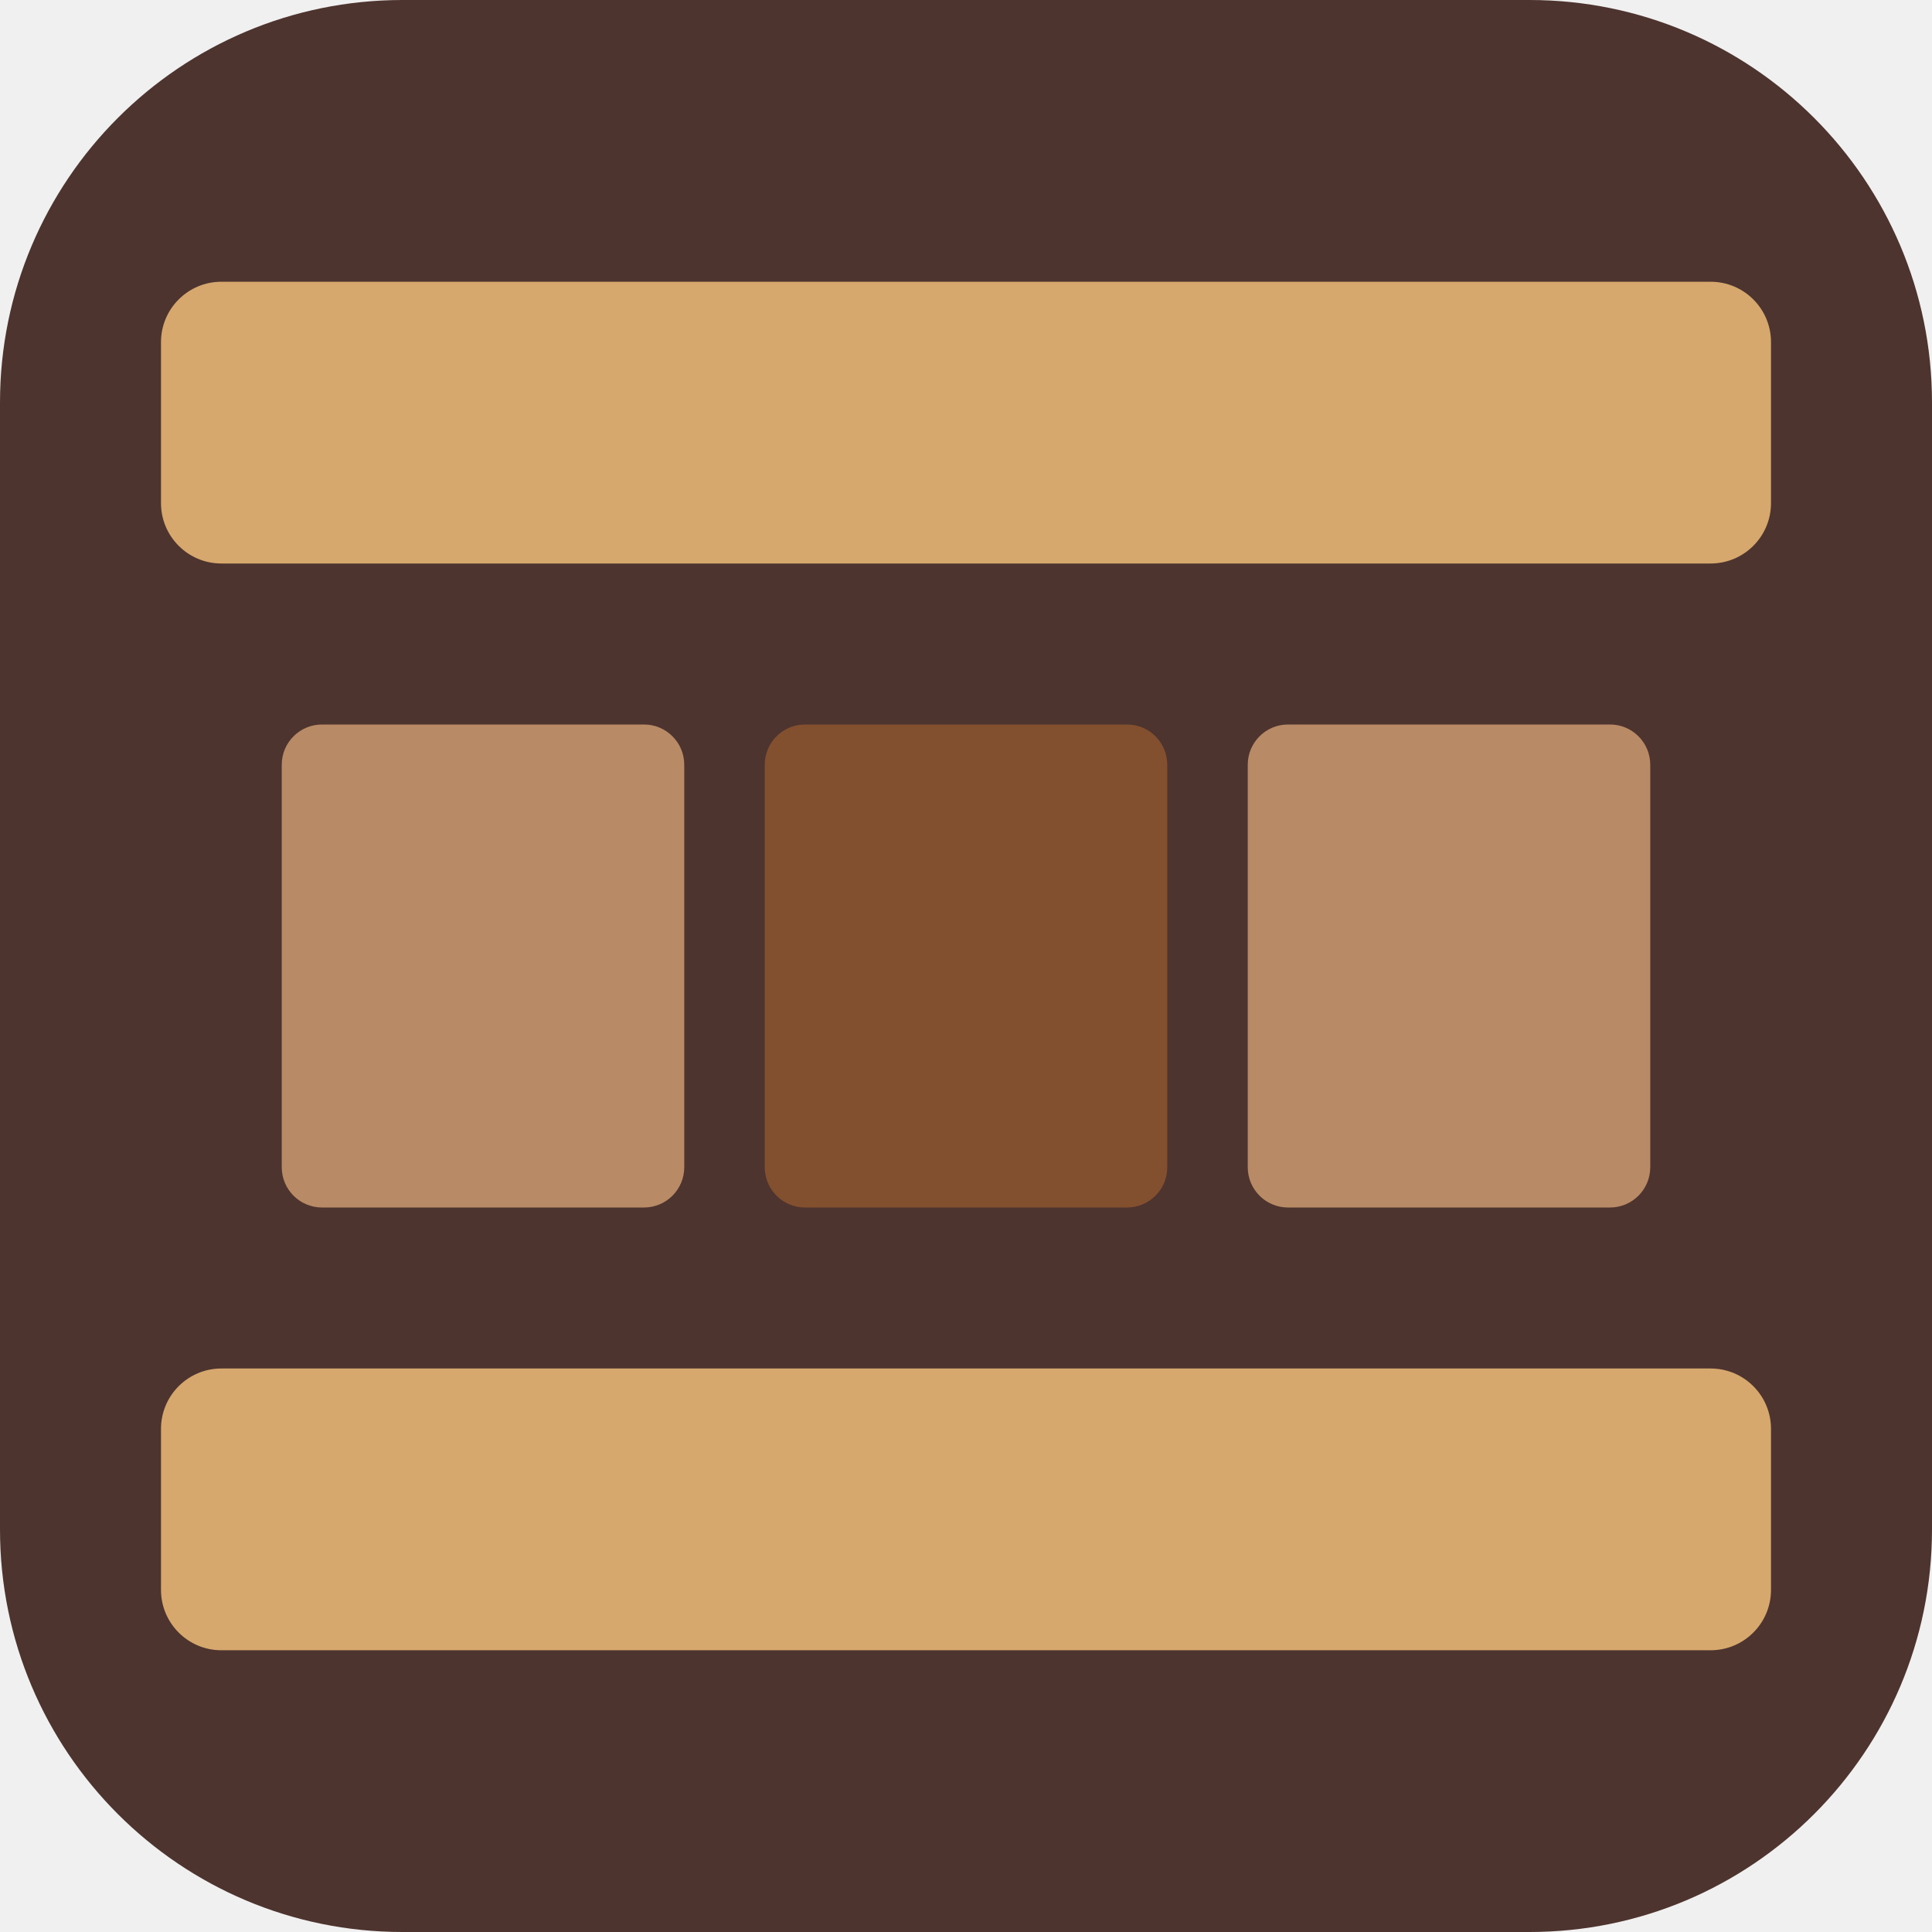
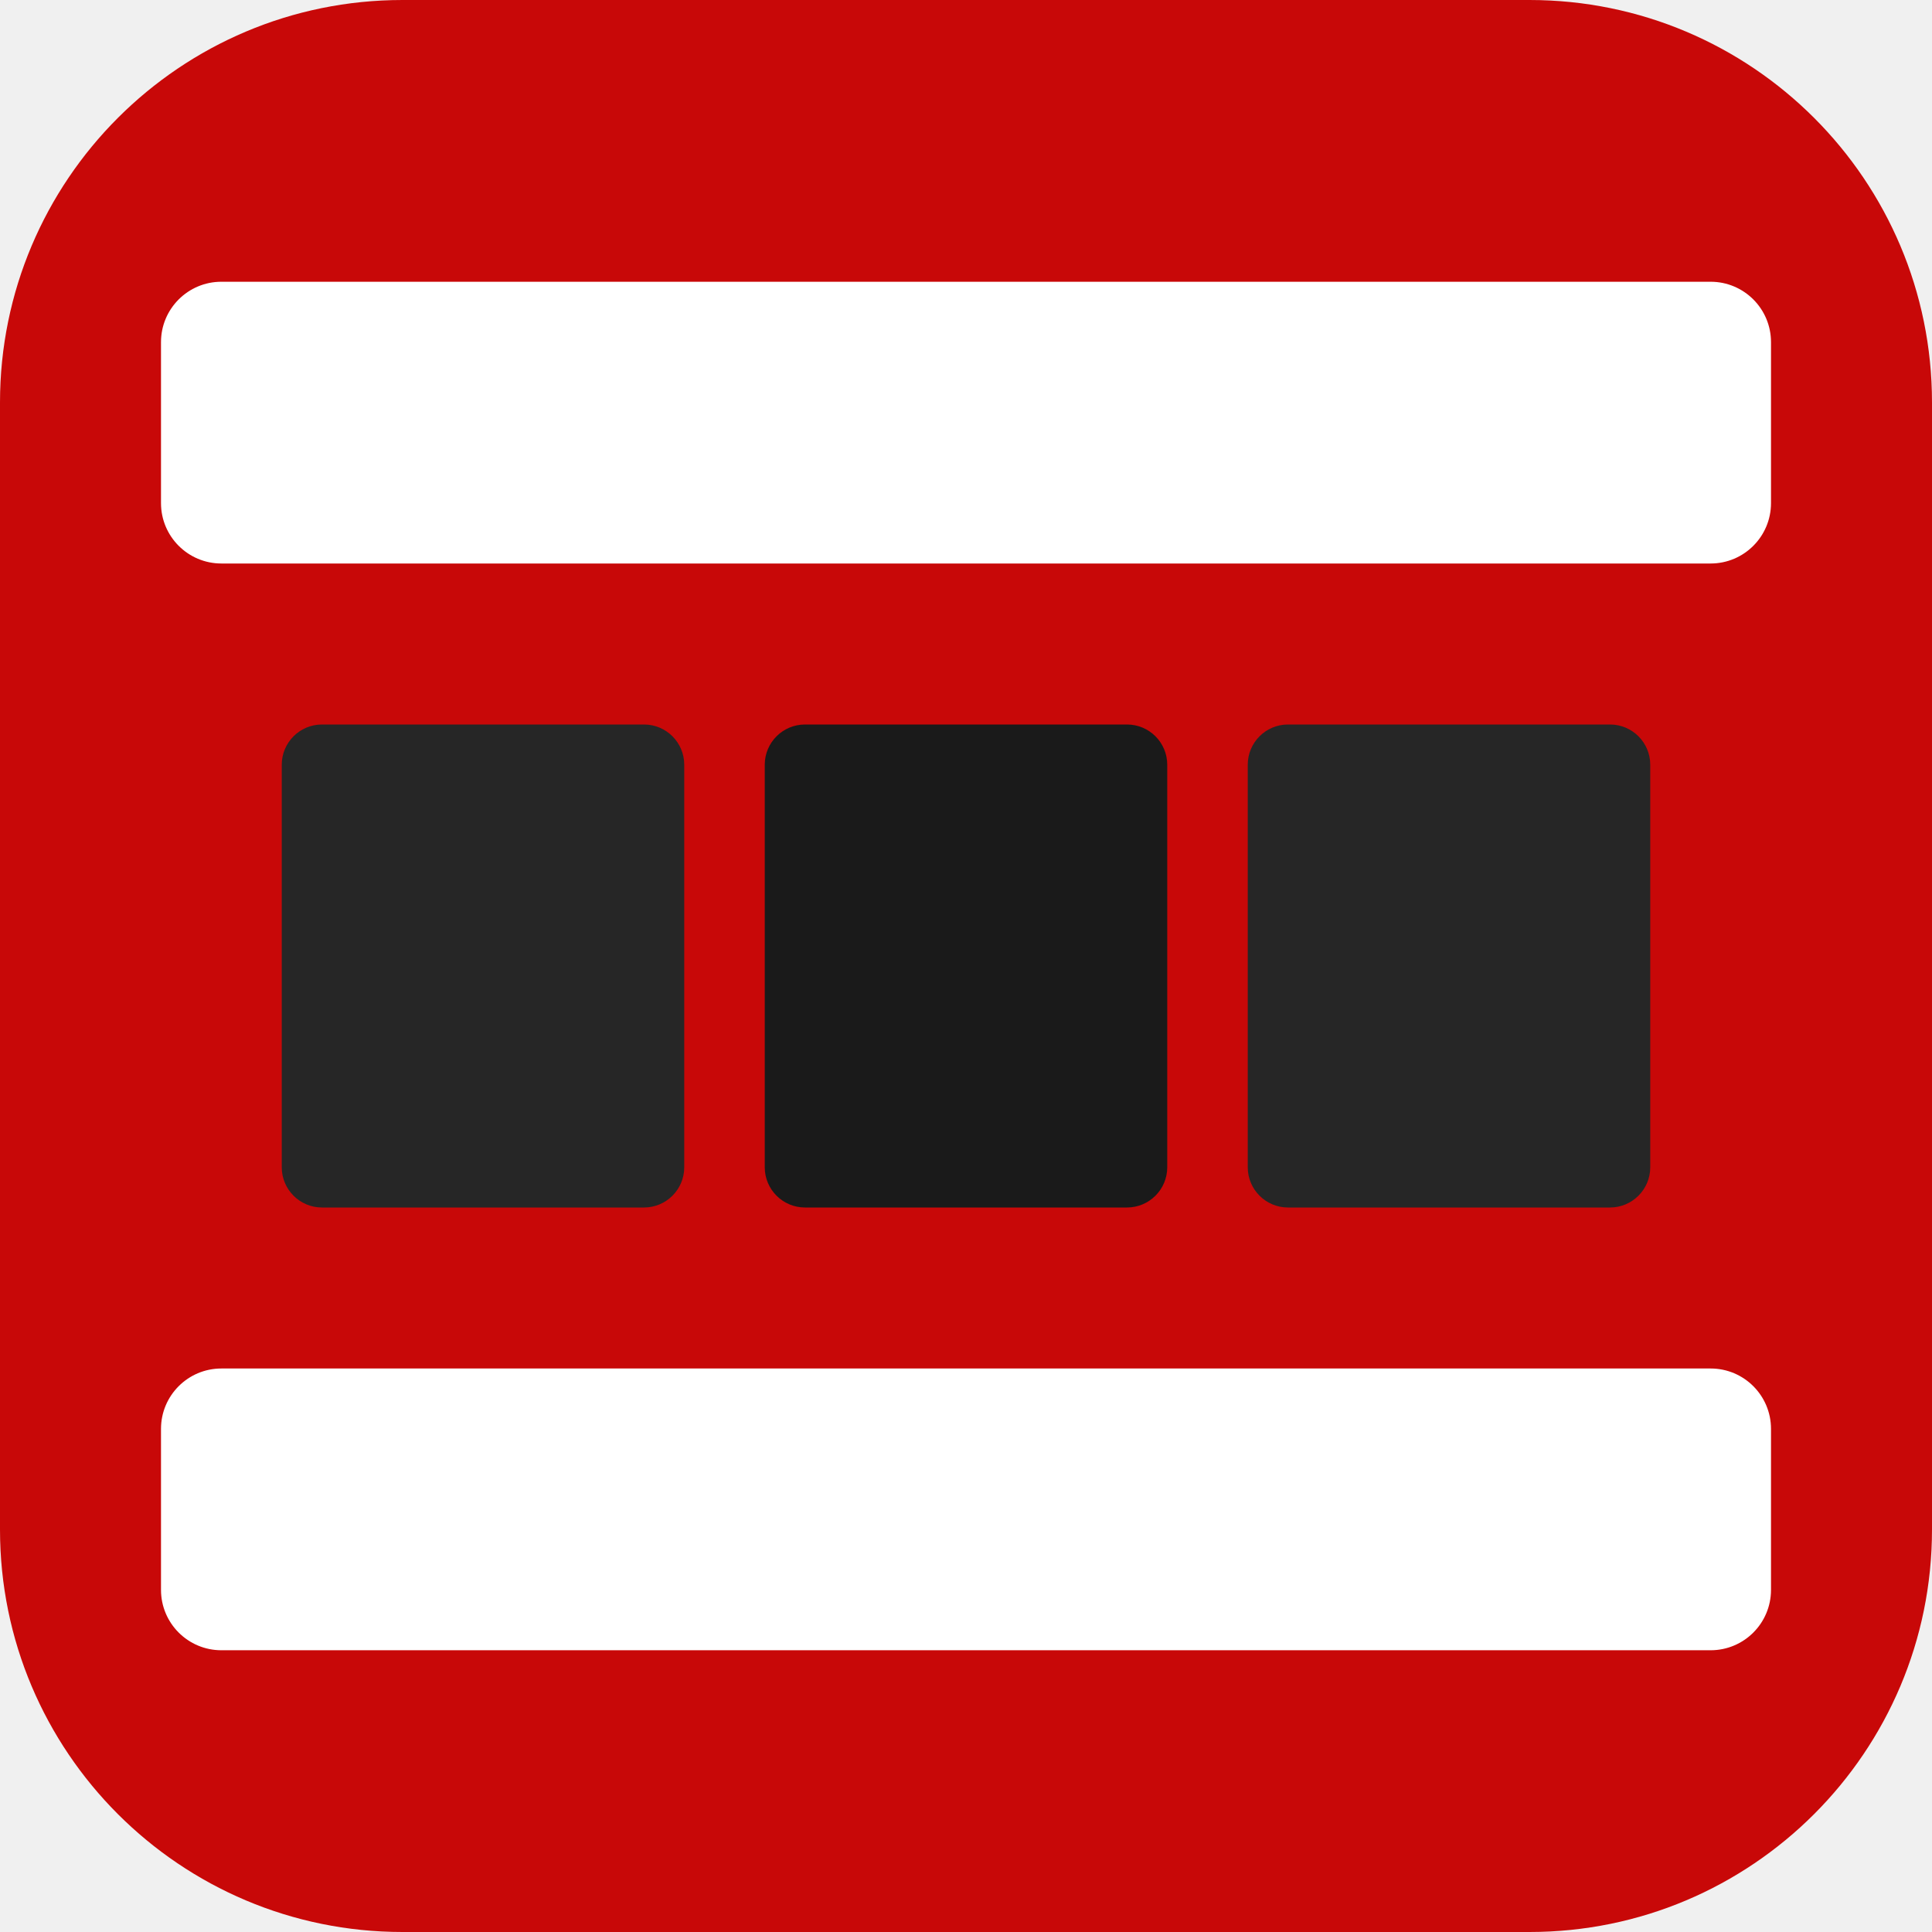
<svg xmlns="http://www.w3.org/2000/svg" viewBox="0 0 48 48">
-   <rect width="48" height="48" rx="10" fill="#4E342E" />
-   <rect x="4" y="7" width="40" height="7" rx="1.5" fill="#D7A86E" />
-   <rect x="7" y="18" width="10" height="12" rx="1" fill="#B98A66" />
-   <rect x="19" y="18" width="10" height="12" rx="1" fill="#83502F" />
-   <rect x="31" y="18" width="10" height="12" rx="1" fill="#B98A66" />
-   <rect x="4" y="34" width="40" height="7" rx="1.5" fill="#D7A86E" />
+   <rect width="48" height="48" rx="10" fill="#C80808" />
+   <rect x="4" y="7" width="40" height="7" rx="1.5" fill="#FFFFFF" />
+   <rect x="7" y="18" width="10" height="12" rx="1" fill="#262626" />
+   <rect x="19" y="18" width="10" height="12" rx="1" fill="#1A1A1A" />
+   <rect x="31" y="18" width="10" height="12" rx="1" fill="#262626" />
+   <rect x="4" y="34" width="40" height="7" rx="1.5" fill="#FFFFFF" />
</svg>
